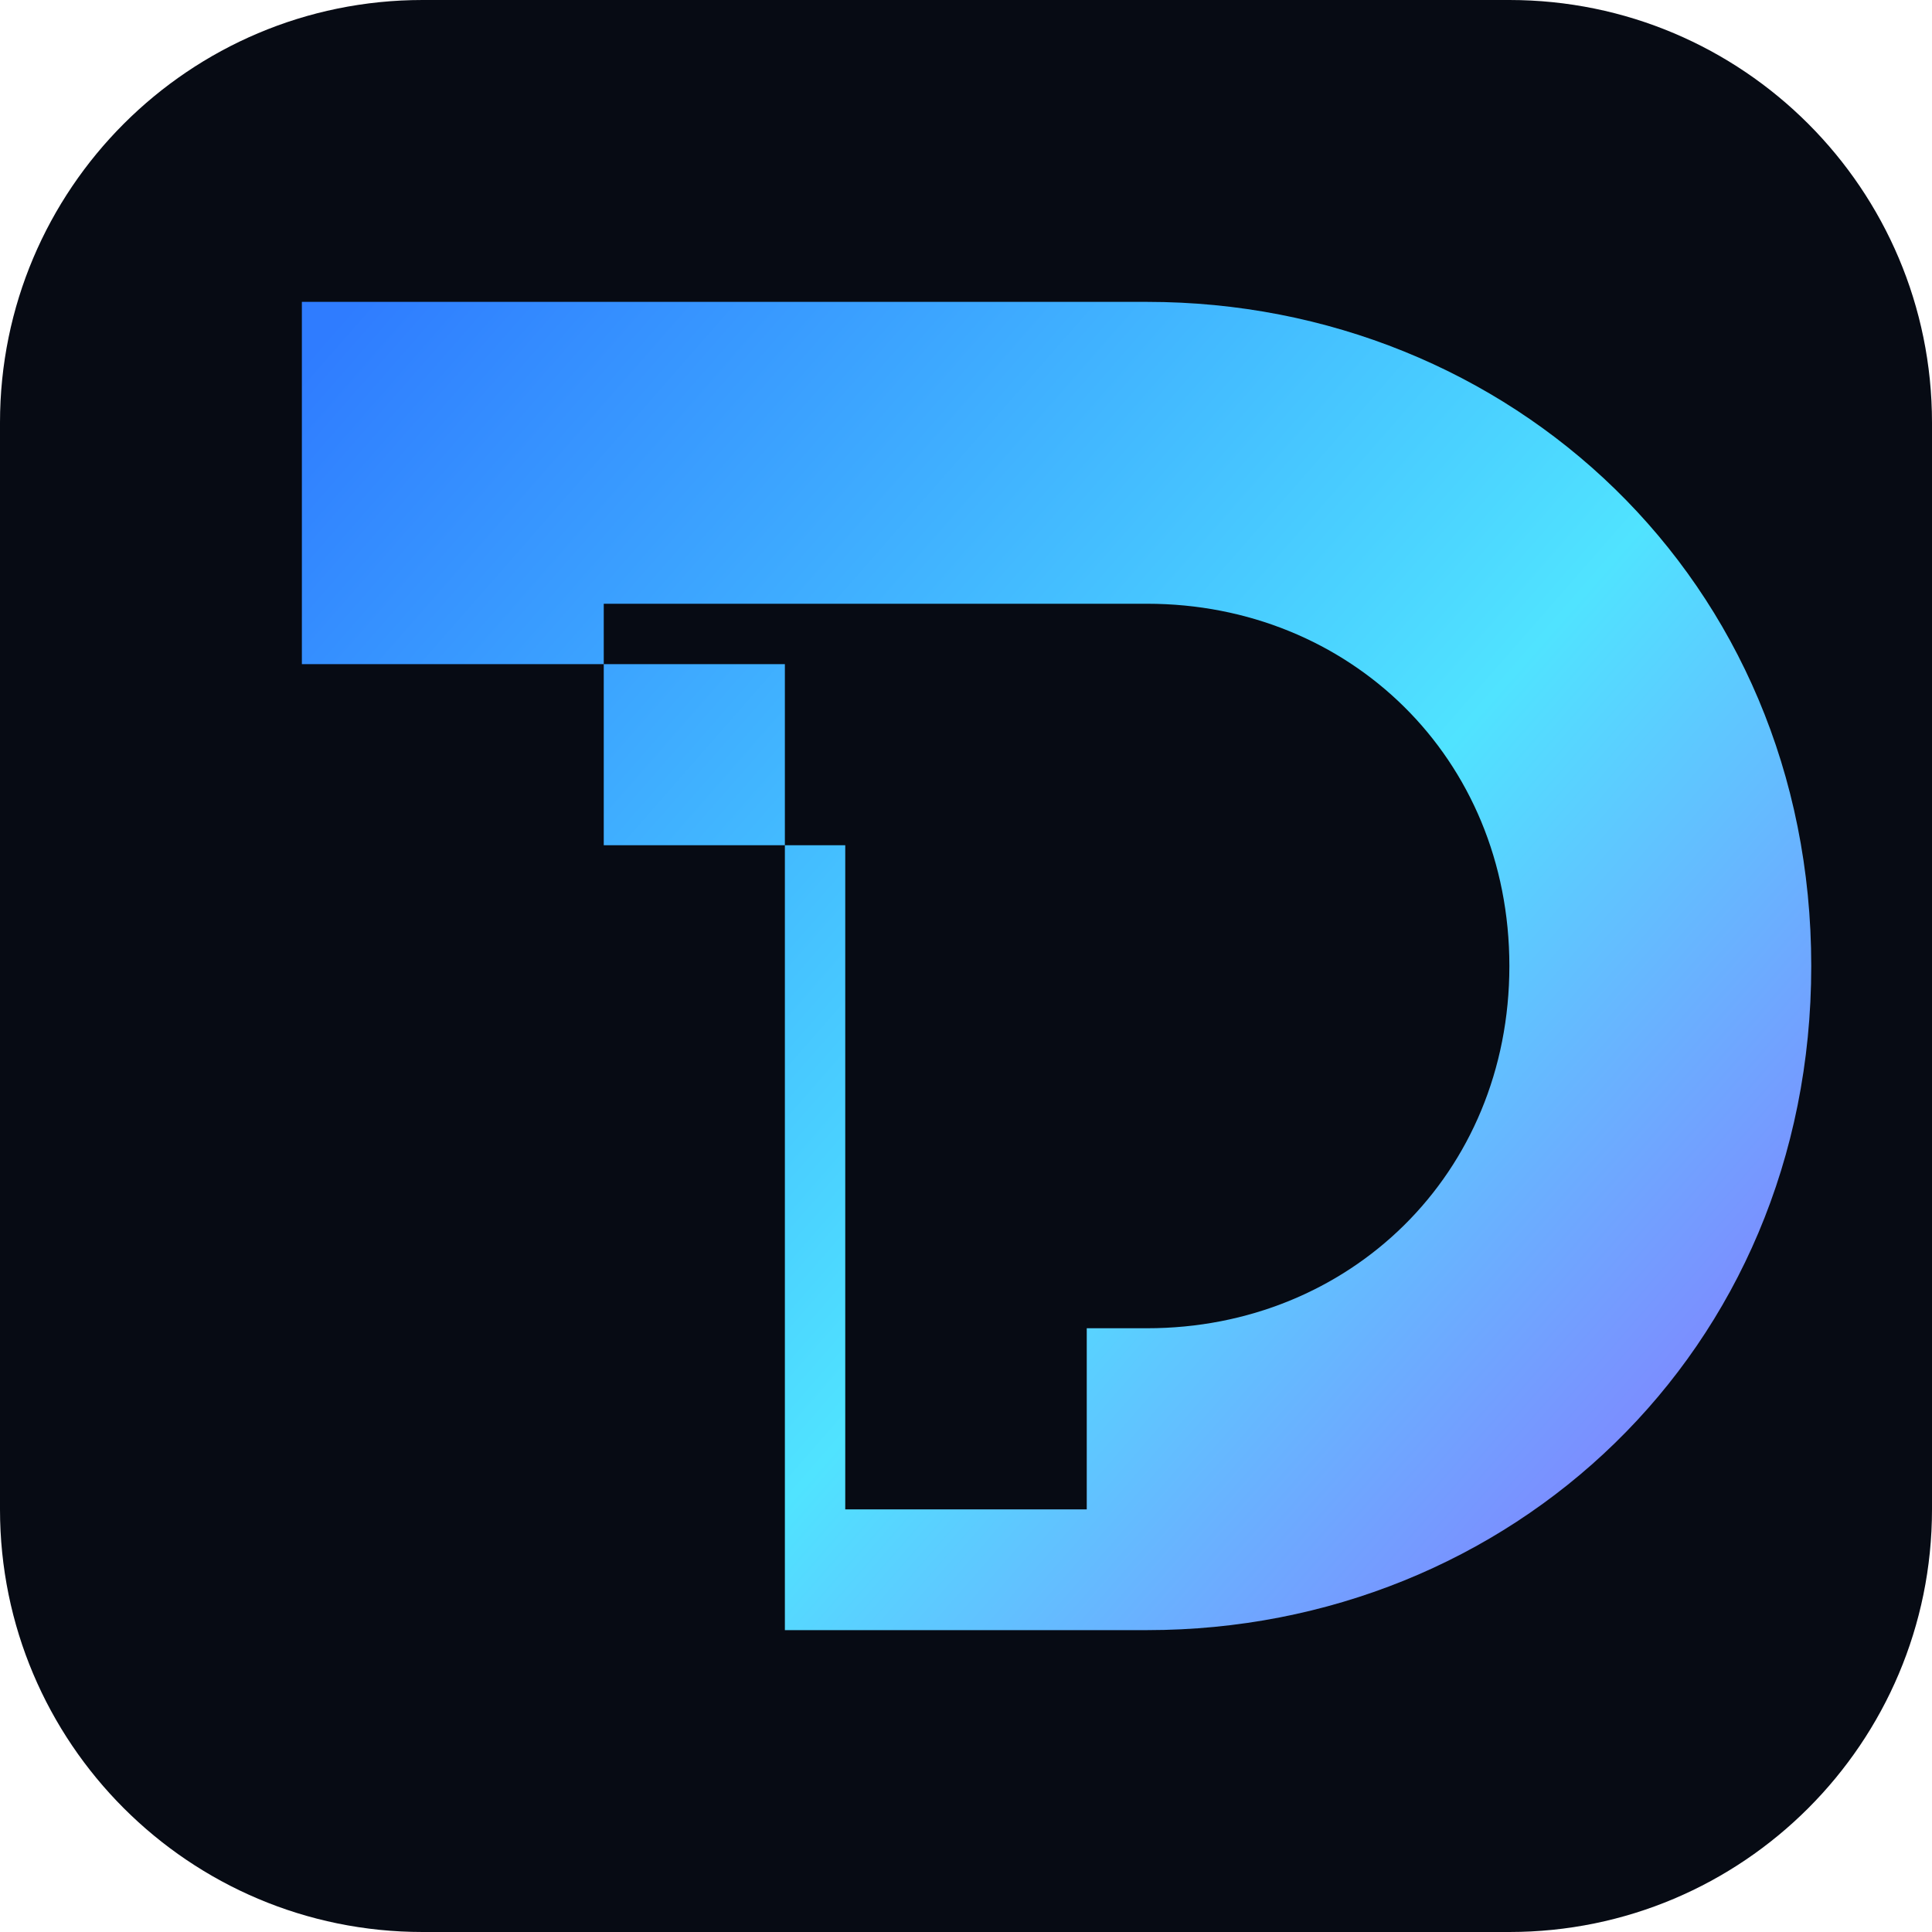
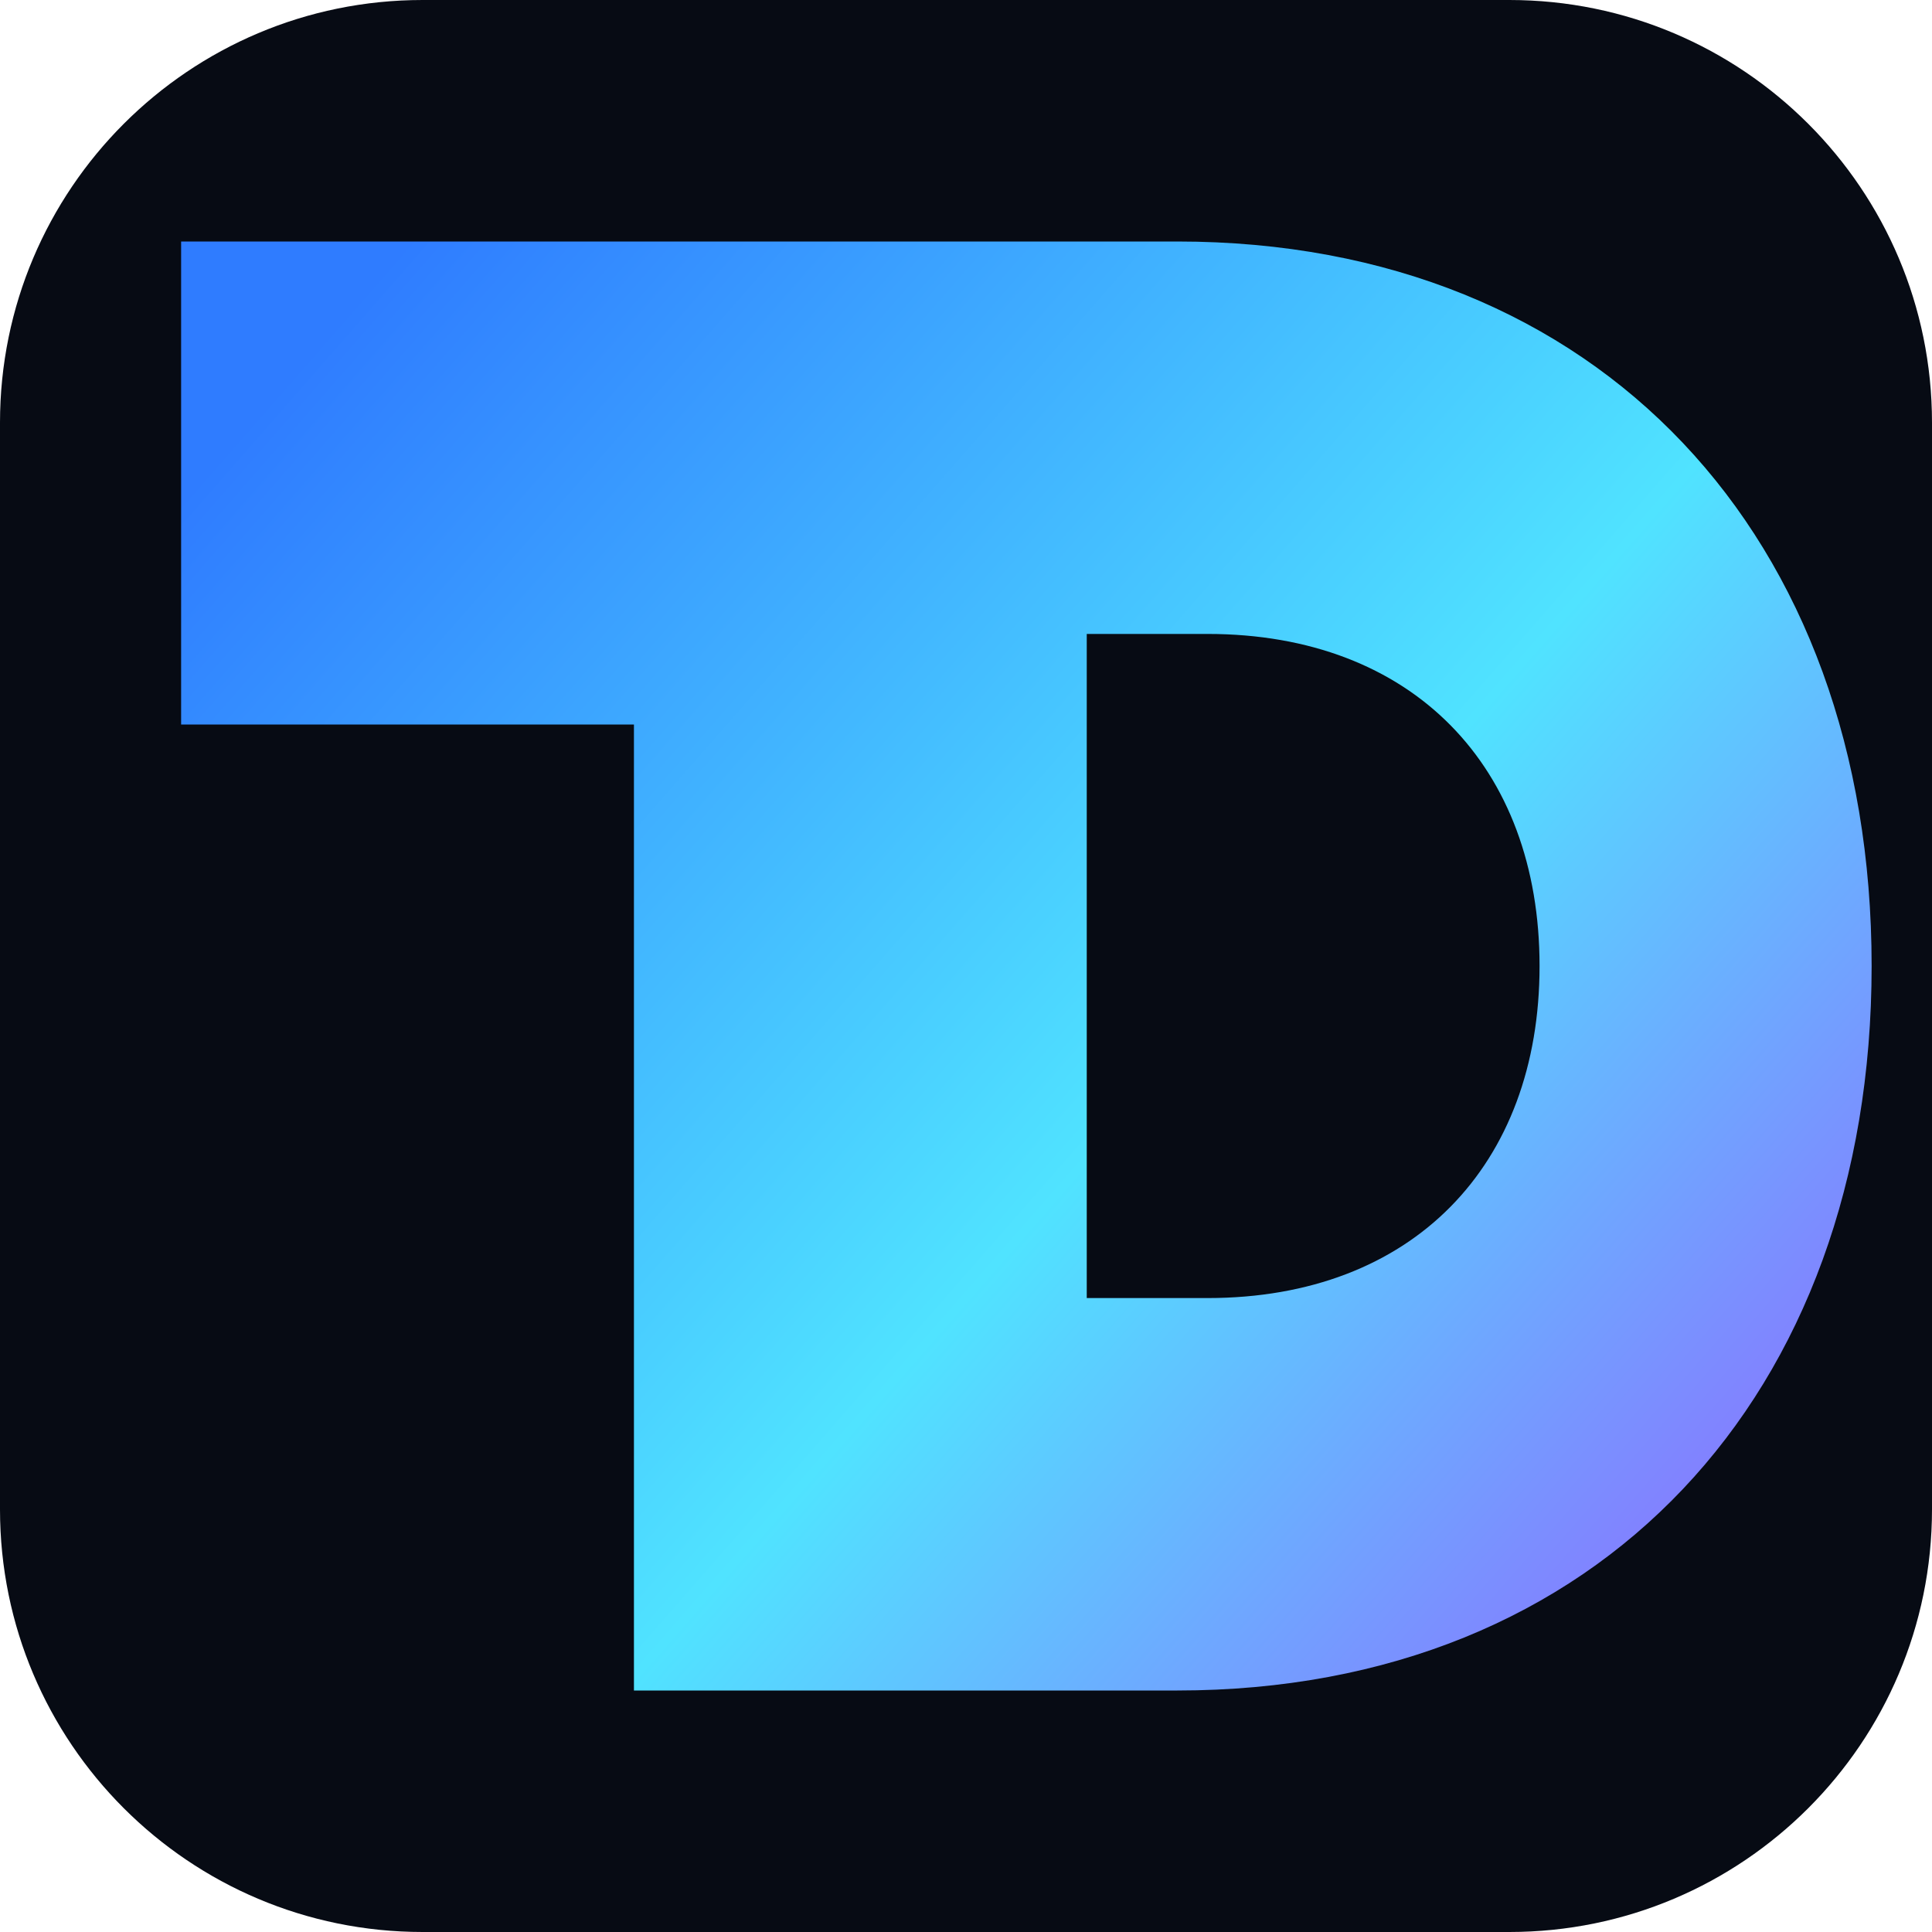
<svg xmlns="http://www.w3.org/2000/svg" viewBox="0 0 64 64" role="img" aria-labelledby="title">
  <rect width="64" height="64" rx="14" fill="#070b14" />
  <defs>
    <linearGradient id="td-favicon-accent" x1="10" x2="58" y1="12" y2="54" gradientUnits="userSpaceOnUse">
      <stop stop-color="#2f7cff" />
      <stop offset=".58" stop-color="#50e3ff" />
      <stop offset="1" stop-color="#8c6dff" />
    </linearGradient>
  </defs>
-   <path fill="url(#td-favicon-accent)" d="M10 10h28c12 0 22 9.2 22 22S50 54 38 54H26V22H10V10Zm28 34c6.7 0 12-5.1 12-12S44.7 20 38 20h-2v24h2Zm-2-24H20v8h8v22h8V20Z" />
+   <path fill="url(#td-favicon-accent)" fill-rule="evenodd" d="M6 8h33c14 0 23 9.8 23 24s-9 24-23 24H21V24H6V8Zm30 35h4c6.8 0 11-4.4 11-11s-4.2-11-11-11h-4v22Z" clip-rule="evenodd" />
</svg>
